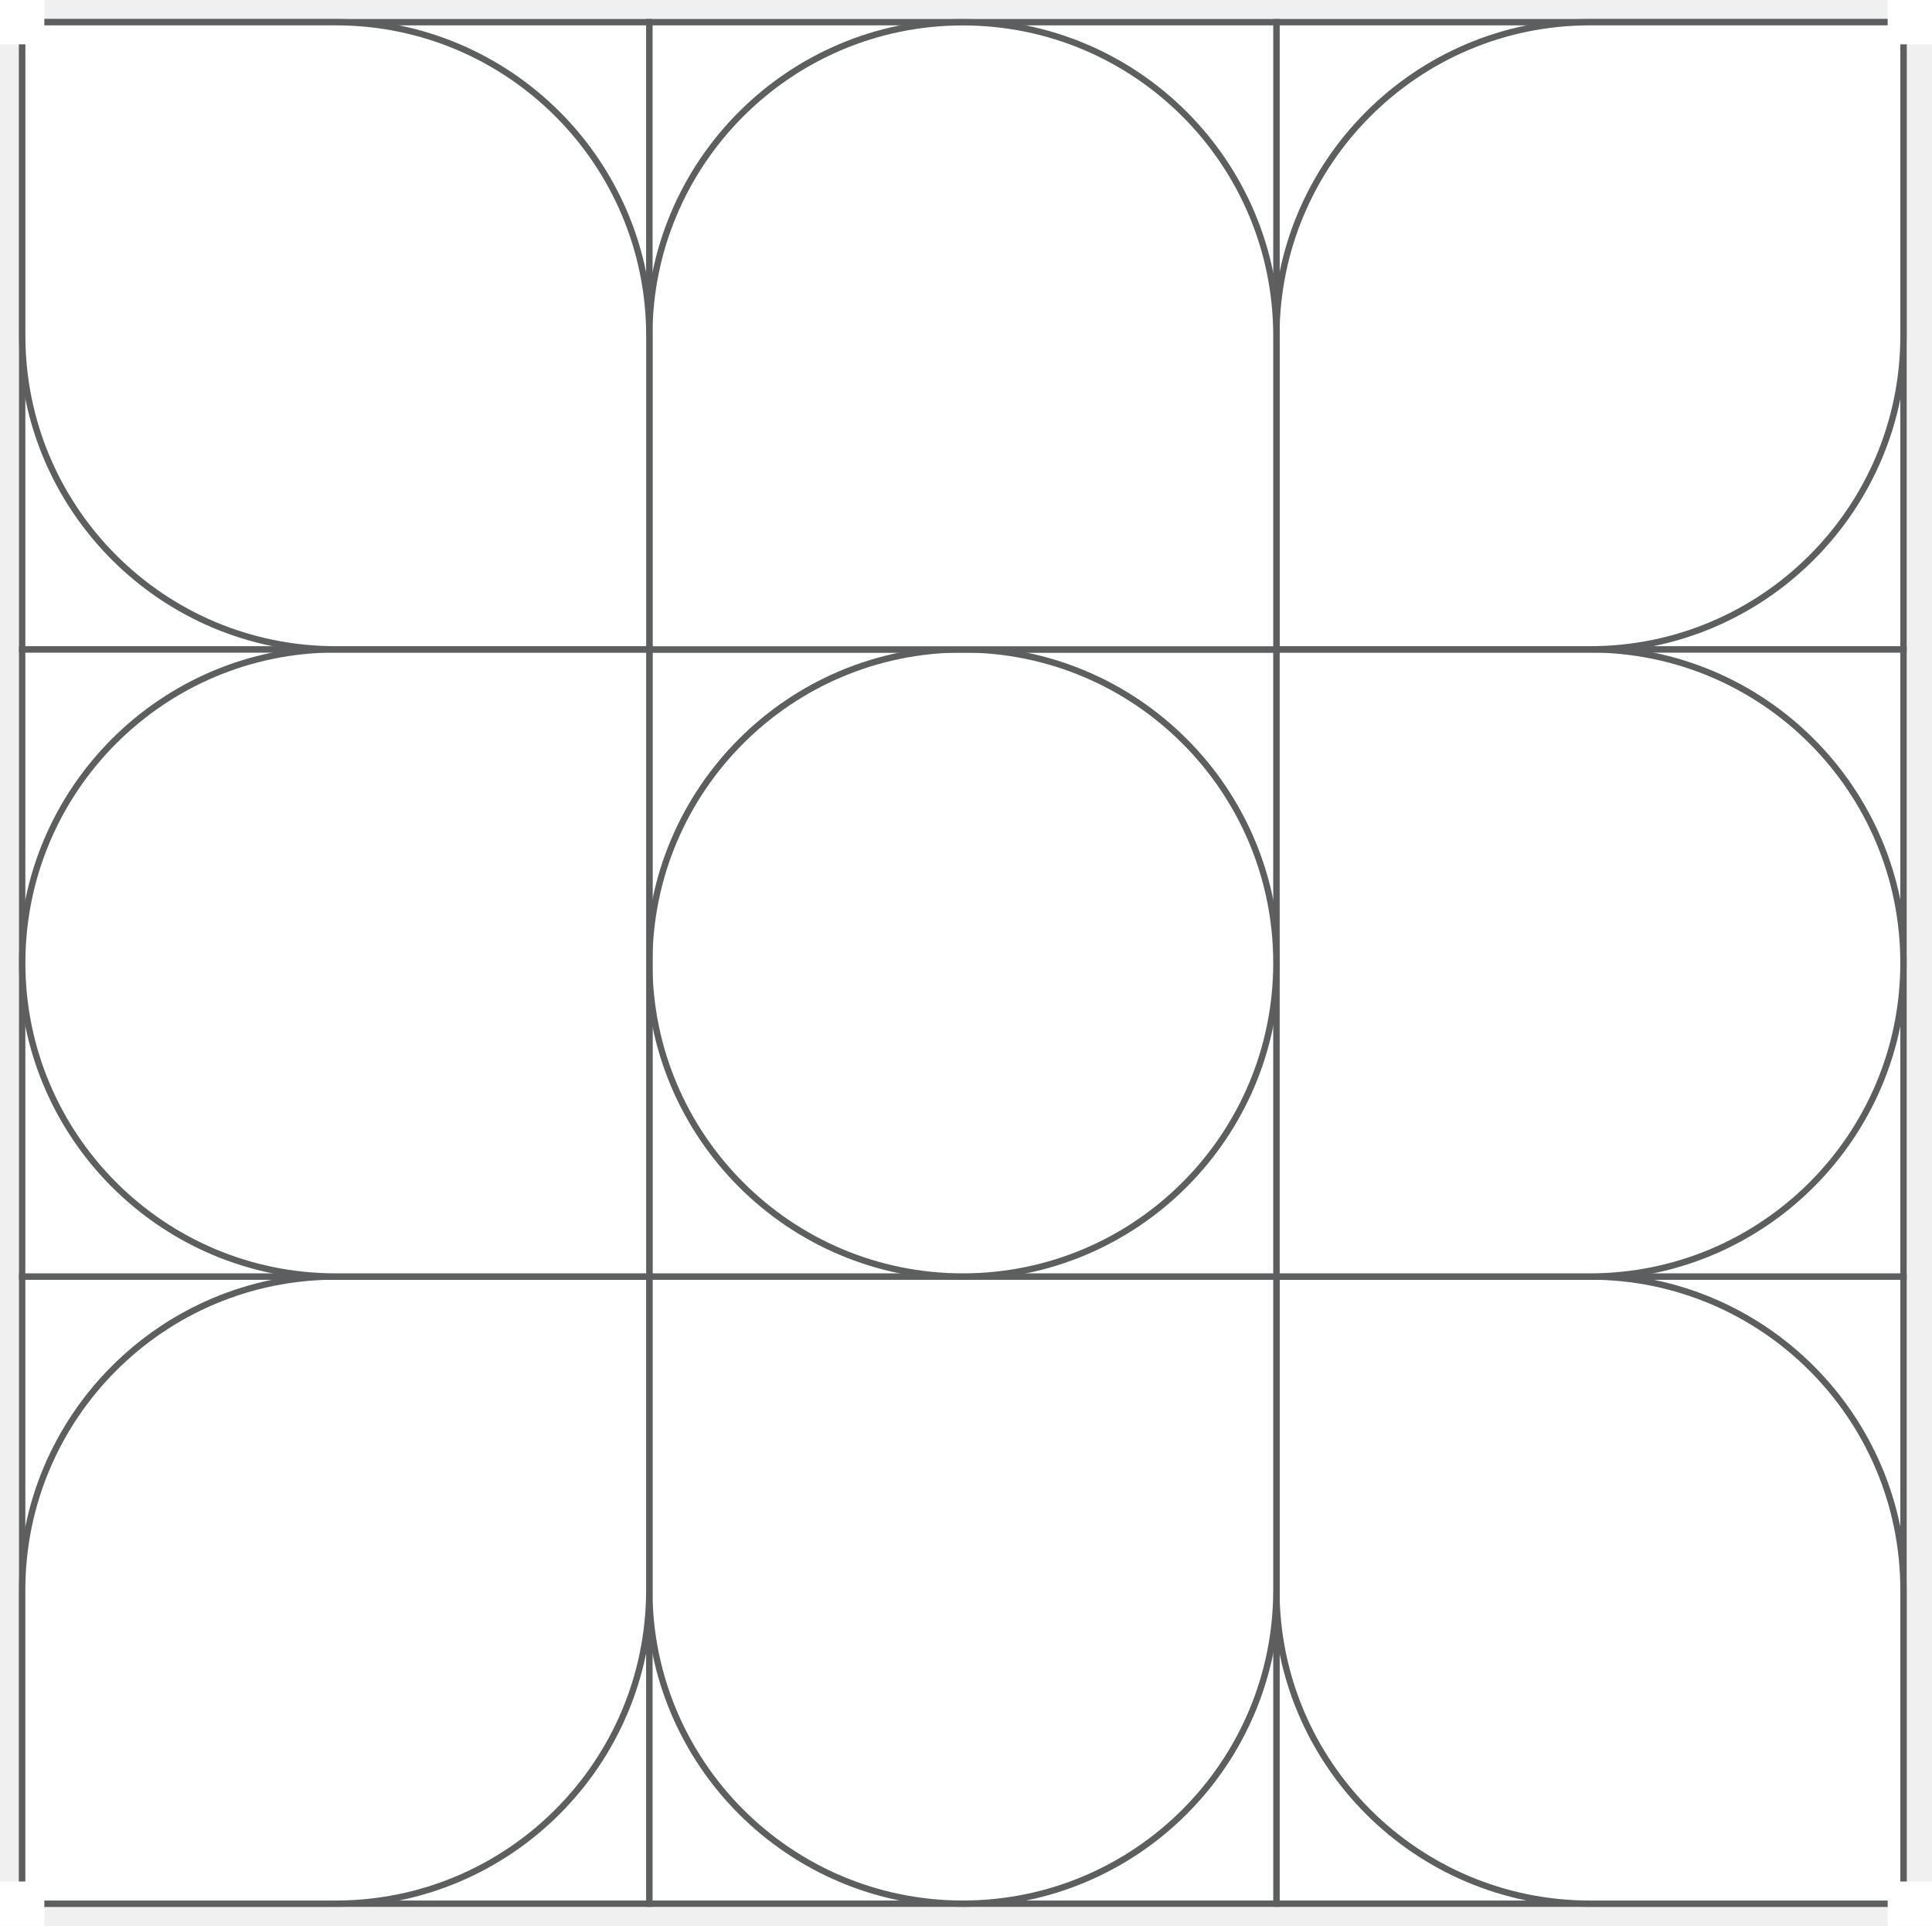
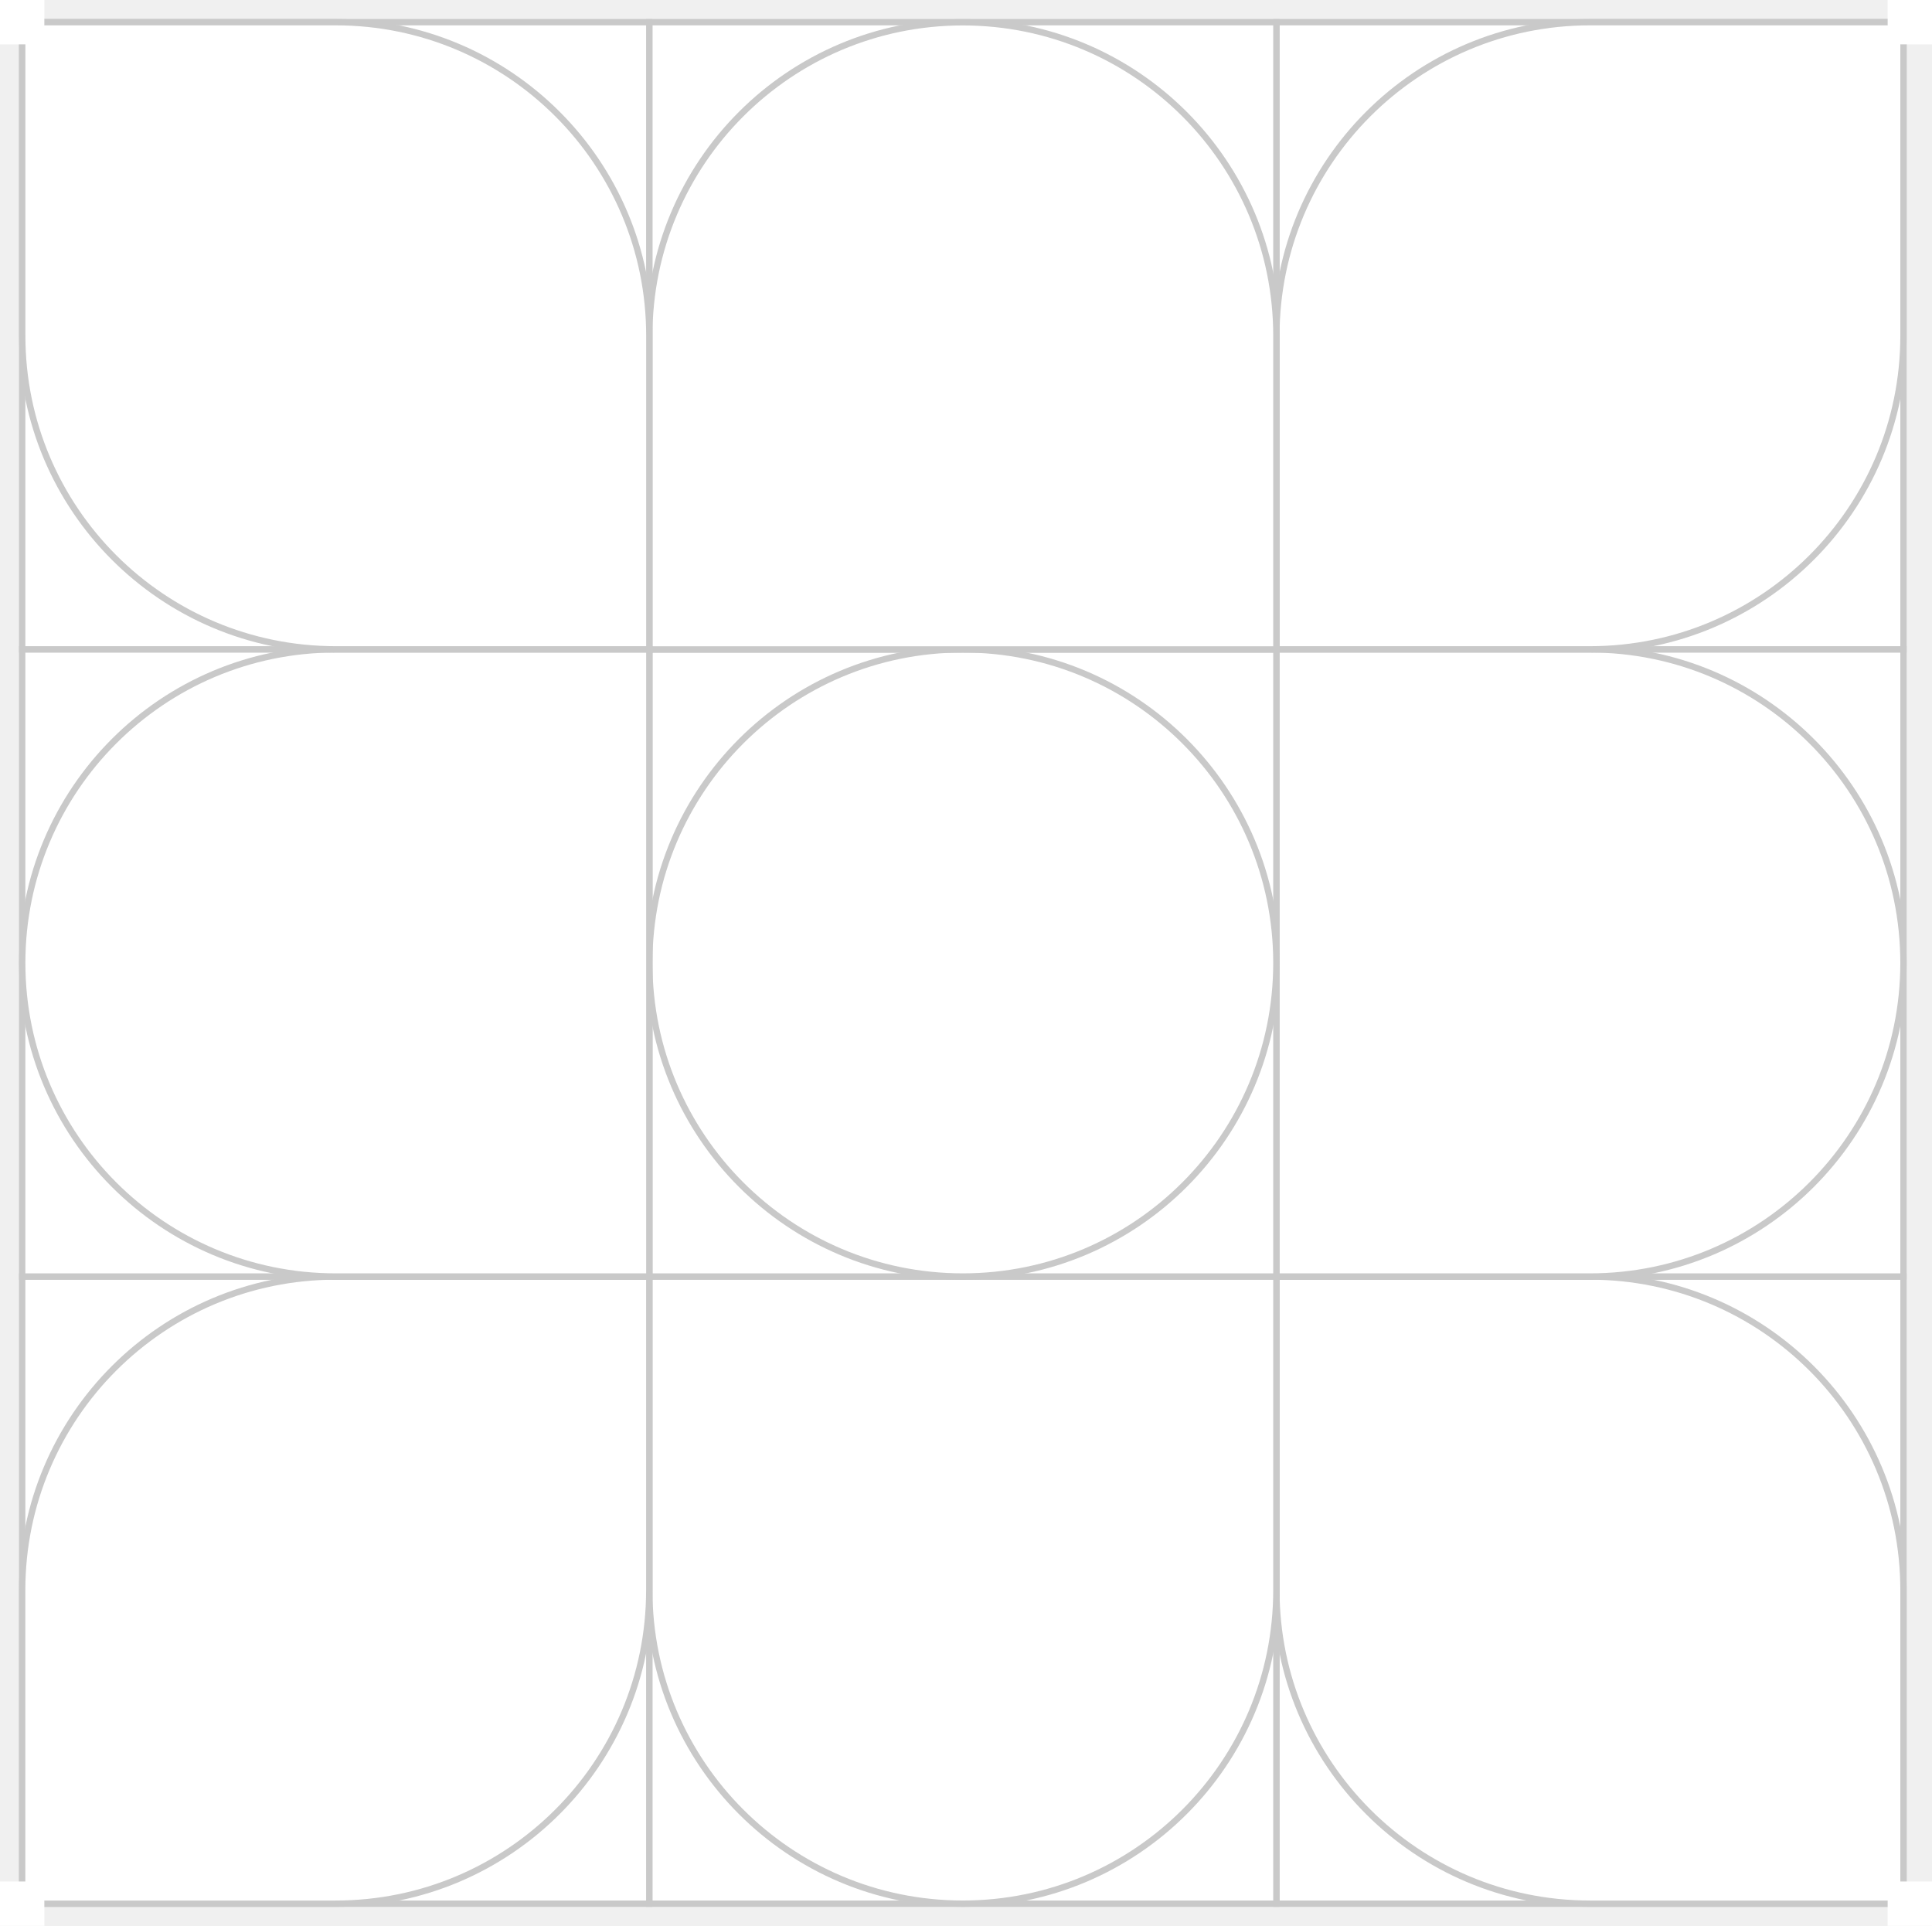
<svg xmlns="http://www.w3.org/2000/svg" width="305" height="304" viewBox="0 0 305 304" fill="none">
-   <rect x="201.5" y="201.502" width="99" height="99" fill="white" stroke="#5C5E5F" />
-   <path d="M251 201.502C278.338 201.502 300.5 223.664 300.5 251.002V300.502H251C223.662 300.502 201.5 278.34 201.5 251.002V201.502H251Z" fill="white" stroke="#5C5E5F" />
-   <rect x="102.5" y="201.502" width="99" height="99" fill="white" stroke="#5C5E5F" />
-   <path d="M152 300.5C124.661 300.5 102.5 278.338 102.5 251L102.5 201.5L201.5 201.5L201.5 251C201.5 278.338 179.338 300.5 152 300.5Z" fill="white" stroke="#5C5E5F" />
-   <rect x="3.5" y="201.502" width="99" height="99" fill="white" stroke="#5C5E5F" />
-   <path d="M53 201.502H102.5V251.002C102.5 278.34 80.338 300.502 53 300.502H3.5V251.002C3.5 223.664 25.662 201.502 53 201.502Z" fill="white" stroke="#5C5E5F" />
-   <rect x="201.5" y="102.502" width="99" height="99" fill="white" stroke="#5C5E5F" />
-   <path d="M250.998 102.502C278.336 102.502 300.498 124.664 300.498 152.002C300.498 179.34 278.336 201.502 250.998 201.502H201.498V102.502H250.998Z" fill="white" stroke="#5C5E5F" />
-   <rect x="201.5" y="3.502" width="99" height="99" fill="white" stroke="#5C5E5F" />
-   <path d="M251 3.502H300.5V53.002C300.5 80.34 278.338 102.502 251 102.502H201.5V53.002C201.5 25.664 223.662 3.502 251 3.502Z" fill="white" stroke="#5C5E5F" />
-   <rect x="102.5" y="102.502" width="99" height="99" fill="white" stroke="#5C5E5F" />
-   <path d="M152 102.502C179.338 102.502 201.5 124.664 201.5 152.002C201.5 179.34 179.338 201.502 152 201.502C124.662 201.502 102.5 179.34 102.5 152.002C102.5 124.664 124.662 102.502 152 102.502Z" fill="white" stroke="#5C5E5F" />
-   <rect x="102.5" y="3.502" width="99" height="99" fill="white" stroke="#5C5E5F" />
-   <path d="M102.5 102.516L102.5 53.016C102.5 25.677 124.661 3.516 152 3.516C179.338 3.516 201.5 25.677 201.5 53.016L201.5 102.516L102.5 102.516Z" fill="white" stroke="#5C5E5F" />
-   <rect x="3.5" y="102.502" width="99" height="99" fill="white" stroke="#5C5E5F" />
-   <path d="M53.007 102.502L102.507 102.502L102.507 201.502H53.007C25.669 201.502 3.507 179.34 3.507 152.002C3.507 124.664 25.669 102.502 53.007 102.502Z" fill="white" stroke="#5C5E5F" />
-   <rect x="3.5" y="3.502" width="99" height="99" fill="white" stroke="#5C5E5F" />
-   <path d="M102.509 53.002L102.509 102.502L53.009 102.502C25.671 102.502 3.509 80.34 3.509 53.002L3.509 3.502L53.009 3.502C80.347 3.502 102.509 25.664 102.509 53.002Z" fill="white" stroke="#5C5E5F" />
+   <rect x="201.5" y="201.502" width="99" height="99" fill="white" stroke="#C9C9C9" />
+   <path d="M251 201.502C278.338 201.502 300.5 223.664 300.5 251.002V300.502H251C223.662 300.502 201.5 278.34 201.5 251.002V201.502H251Z" fill="white" stroke="#C9C9C9" />
+   <rect x="102.5" y="201.502" width="99" height="99" fill="white" stroke="#C9C9C9" />
+   <path d="M152 300.5C124.661 300.5 102.5 278.338 102.5 251L102.5 201.5L201.5 201.5L201.5 251C201.5 278.338 179.338 300.5 152 300.5Z" fill="white" stroke="#C9C9C9" />
+   <rect x="3.5" y="201.502" width="99" height="99" fill="white" stroke="#C9C9C9" />
+   <path d="M53 201.502H102.5V251.002C102.5 278.34 80.338 300.502 53 300.502H3.5V251.002C3.5 223.664 25.662 201.502 53 201.502Z" fill="white" stroke="#C9C9C9" />
+   <rect x="201.5" y="102.502" width="99" height="99" fill="white" stroke="#C9C9C9" />
+   <path d="M250.998 102.502C278.336 102.502 300.498 124.664 300.498 152.002C300.498 179.34 278.336 201.502 250.998 201.502H201.498V102.502H250.998Z" fill="white" stroke="#C9C9C9" />
+   <rect x="201.5" y="3.502" width="99" height="99" fill="white" stroke="#C9C9C9" />
+   <path d="M251 3.502H300.5V53.002C300.5 80.34 278.338 102.502 251 102.502H201.5V53.002C201.5 25.664 223.662 3.502 251 3.502Z" fill="white" stroke="#C9C9C9" />
+   <rect x="102.5" y="102.502" width="99" height="99" fill="white" stroke="#C9C9C9" />
+   <path d="M152 102.502C179.338 102.502 201.5 124.664 201.5 152.002C201.5 179.34 179.338 201.502 152 201.502C124.662 201.502 102.5 179.34 102.5 152.002C102.5 124.664 124.662 102.502 152 102.502Z" fill="white" stroke="#C9C9C9" />
+   <rect x="102.5" y="3.502" width="99" height="99" fill="white" stroke="#C9C9C9" />
+   <path d="M102.5 102.516L102.5 53.016C102.5 25.677 124.661 3.516 152 3.516C179.338 3.516 201.5 25.677 201.5 53.016L201.5 102.516L102.5 102.516Z" fill="white" stroke="#C9C9C9" />
+   <rect x="3.5" y="102.502" width="99" height="99" fill="white" stroke="#C9C9C9" />
+   <path d="M53.007 102.502L102.507 102.502L102.507 201.502H53.007C25.669 201.502 3.507 179.34 3.507 152.002C3.507 124.664 25.669 102.502 53.007 102.502Z" fill="white" stroke="#C9C9C9" />
+   <rect x="3.5" y="3.502" width="99" height="99" fill="white" stroke="#C9C9C9" />
+   <path d="M102.509 53.002L102.509 102.502L53.009 102.502C25.671 102.502 3.509 80.34 3.509 53.002L3.509 3.502L53.009 3.502C80.347 3.502 102.509 25.664 102.509 53.002Z" fill="white" stroke="#C9C9C9" />
  <rect width="7" height="7" fill="white" />
  <rect y="297" width="7" height="7" fill="white" />
  <rect x="298" width="7" height="7" fill="white" />
  <rect x="298" y="297" width="7" height="7" fill="white" />
</svg>
